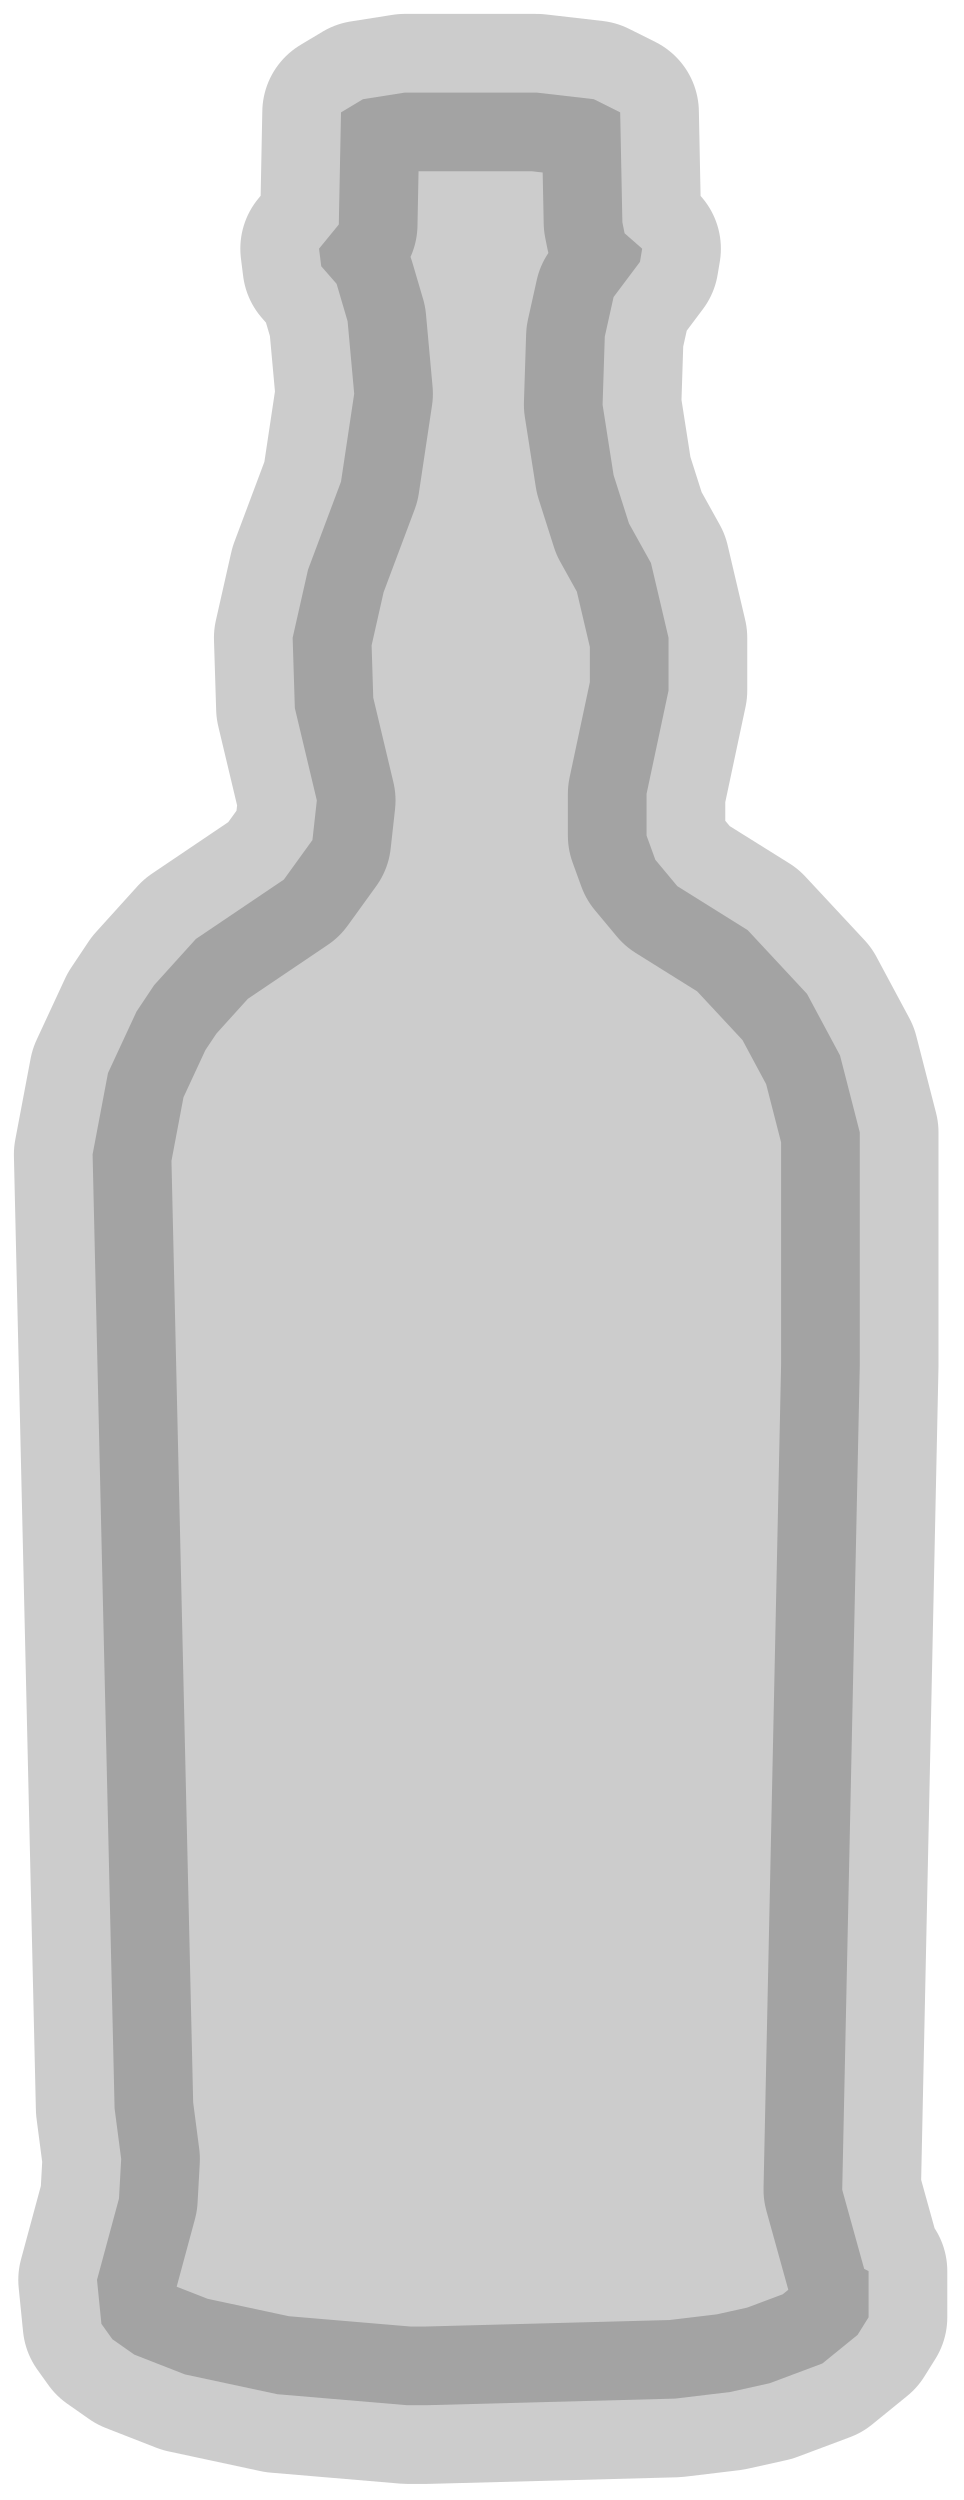
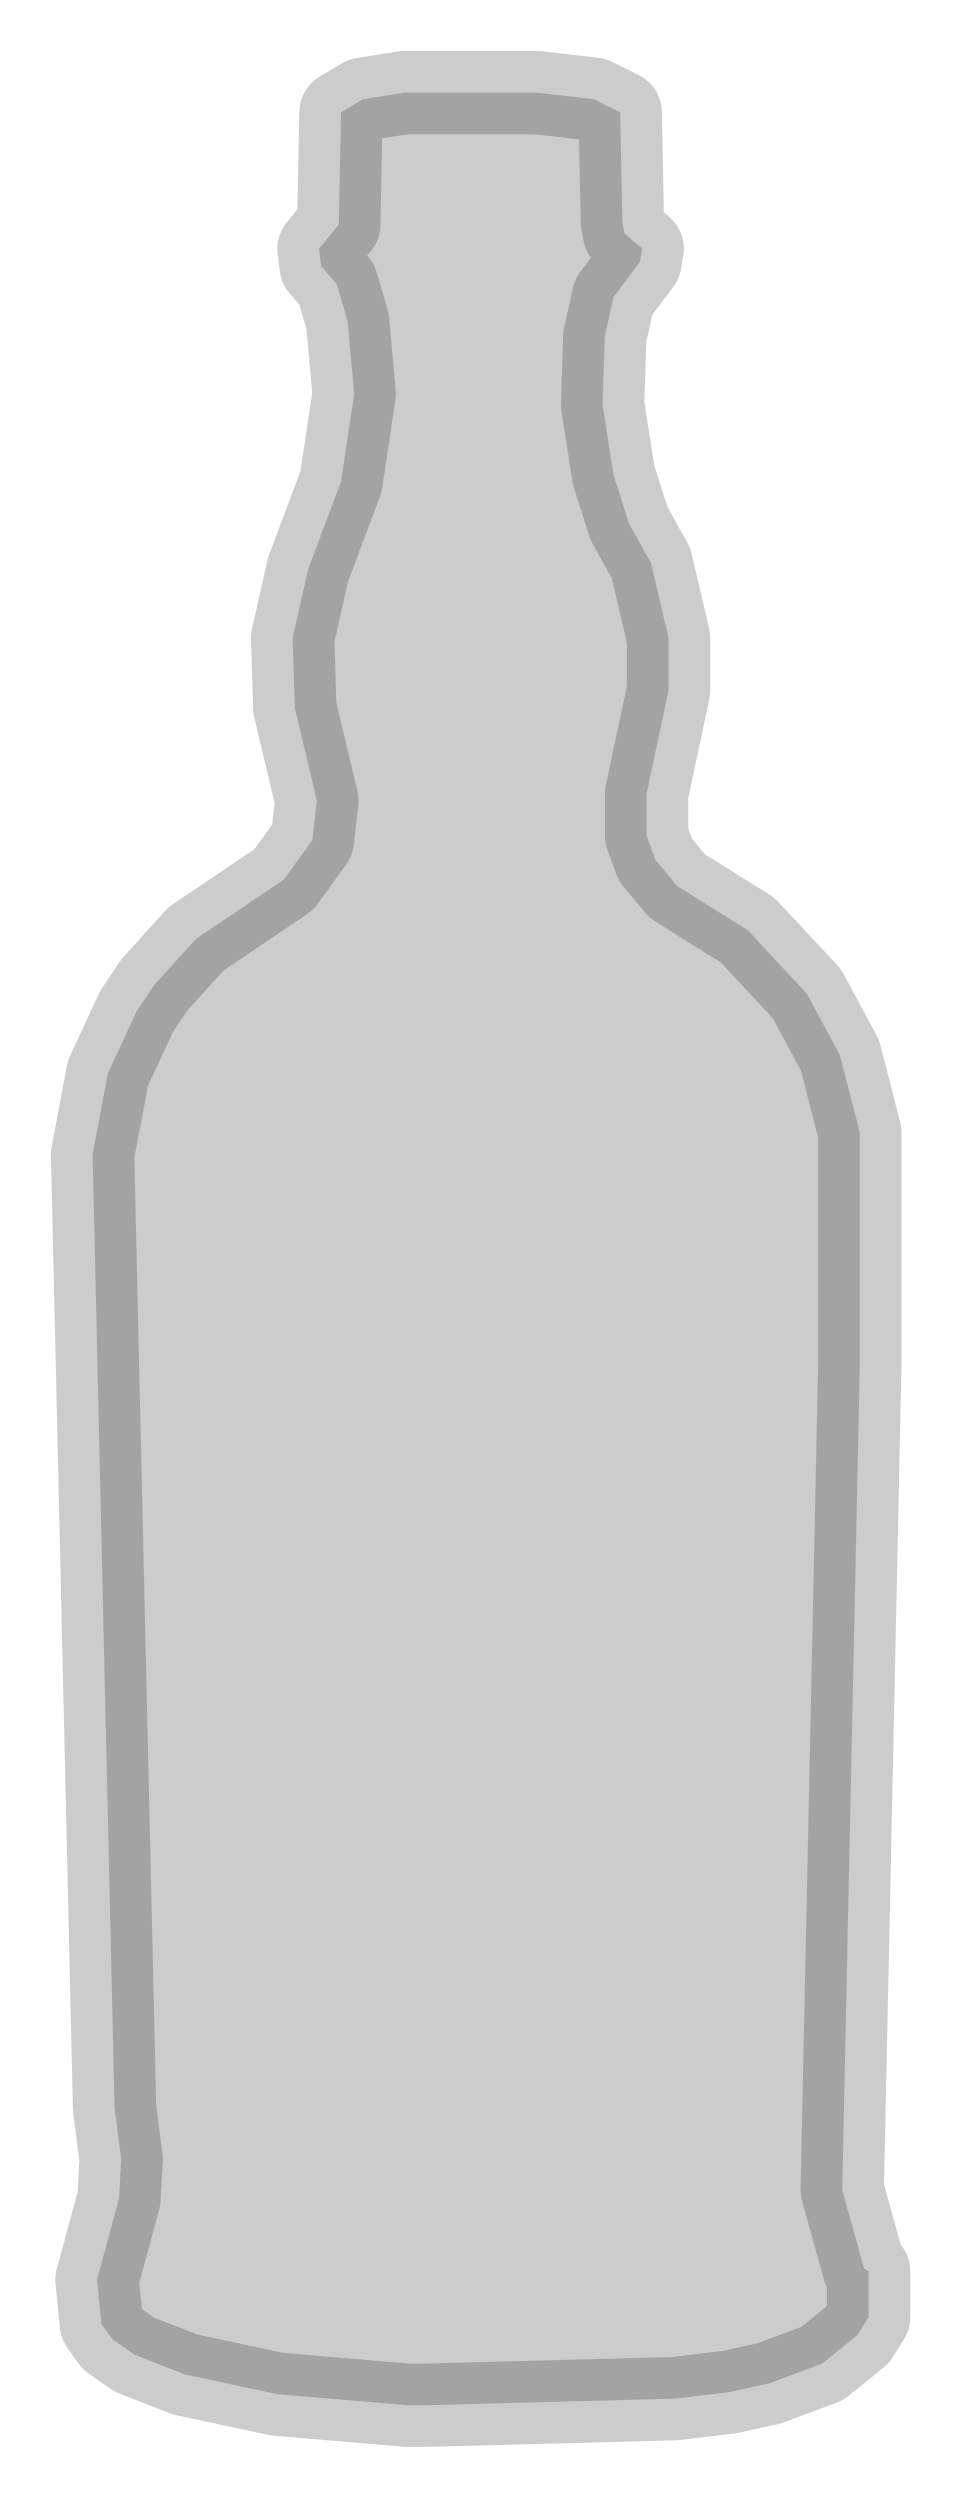
<svg xmlns="http://www.w3.org/2000/svg" viewBox="0 0 416.18 1080">
-   <path d="M174.85,40.00 L156.81,42.85 L147.31,48.55 L146.36,96.98 L137.82,107.43 L138.77,115.02 L145.41,122.62 L150.16,138.77 L153.01,170.10 L147.31,208.09 L133.07,246.08 L126.42,275.52 L127.37,305.91 L136.87,345.79 L134.97,362.89 L122.62,379.98 L84.63,405.62 L66.59,425.57 L58.99,436.96 L46.65,463.55 L40.00,498.69 L49.50,910.85 L52.35,932.69 L51.40,949.78 L41.90,984.92 L43.80,1003.91 L48.55,1010.56 L58.04,1017.21 L79.89,1025.75 L119.77,1034.30 L175.80,1039.05 L184.35,1039.05 L291.66,1036.20 L315.40,1033.35 L332.50,1029.55 L355.29,1021.01 L370.48,1008.66 L375.23,1001.06 L375.23,981.12 L373.33,980.17 L363.84,945.98 L371.43,589.86 L371.43,489.19 L362.89,455.95 L348.64,429.36 L323.00,401.82 L292.61,382.83 L283.11,371.43 L279.32,360.99 L279.32,342.94 L288.81,298.31 L288.81,275.52 L281.22,243.23 L271.72,226.13 L265.07,205.24 L260.32,174.85 L261.27,145.41 L265.07,128.32 L276.47,113.12 L277.42,107.43 L269.82,100.78 L268.87,96.03 L267.92,48.55 L256.52,42.85 L231.83,40.00 Z" fill="#00000033" stroke="#00000033" stroke-width="68" stroke-linejoin="round" />
+   <path d="M174.85,40.00 L156.81,42.85 L147.31,48.55 L146.36,96.98 L137.82,107.43 L138.77,115.02 L145.41,122.62 L150.16,138.77 L153.01,170.10 L147.31,208.09 L133.07,246.08 L126.42,275.52 L127.37,305.91 L136.87,345.79 L134.97,362.89 L122.62,379.98 L84.63,405.62 L66.59,425.57 L58.99,436.96 L46.65,463.55 L40.00,498.69 L49.50,910.85 L52.35,932.69 L51.40,949.78 L41.90,984.92 L43.80,1003.91 L48.55,1010.56 L58.04,1017.21 L79.89,1025.75 L119.77,1034.30 L175.80,1039.05 L184.35,1039.05 L291.66,1036.20 L315.40,1033.35 L332.50,1029.55 L355.29,1021.01 L370.48,1008.66 L375.23,1001.06 L375.23,981.12 L373.33,980.17 L363.84,945.98 L371.43,589.86 L371.43,489.19 L362.89,455.95 L348.64,429.36 L323.00,401.82 L292.61,382.83 L283.11,371.43 L279.32,360.99 L279.32,342.94 L288.81,298.31 L288.81,275.52 L281.22,243.23 L271.72,226.13 L265.07,205.24 L260.32,174.85 L261.27,145.41 L265.07,128.32 L276.47,113.12 L277.42,107.43 L269.82,100.78 L268.87,96.03 L267.92,48.55 L256.52,42.85 L231.83,40.00 Z" fill="#00000033" stroke="#00000033" stroke-width="36.00" stroke-linejoin="round" />
</svg>
